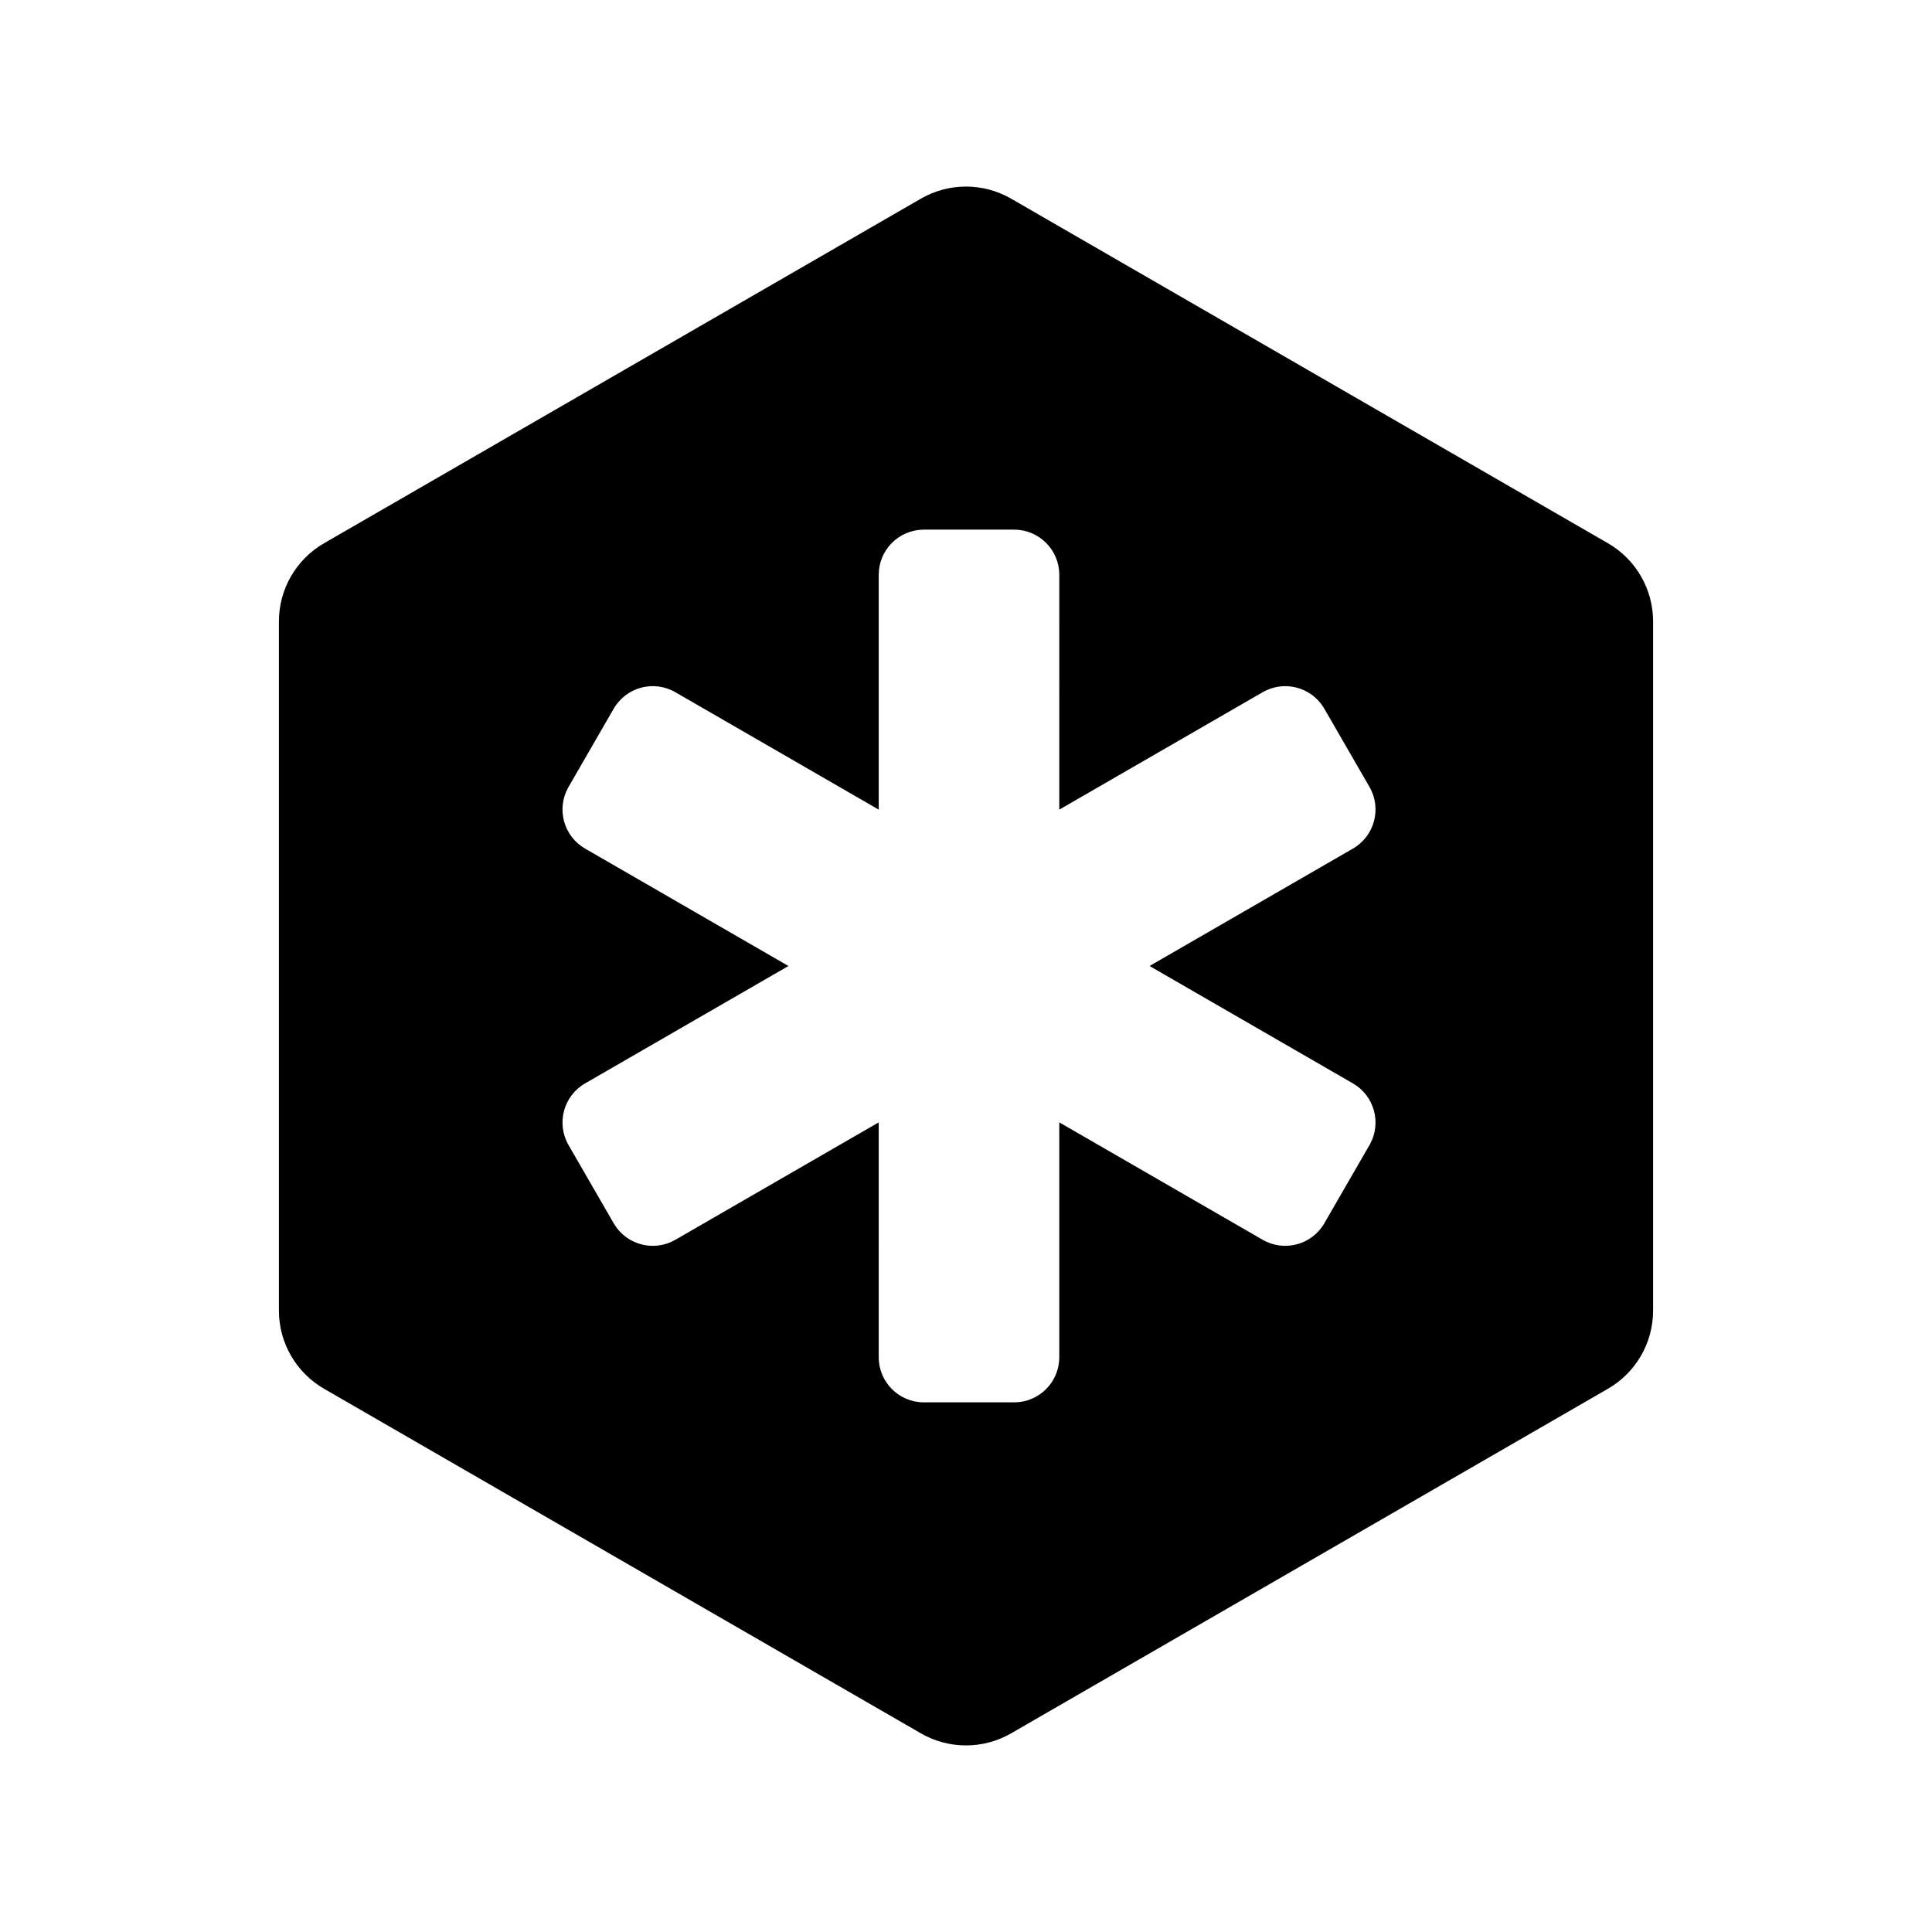
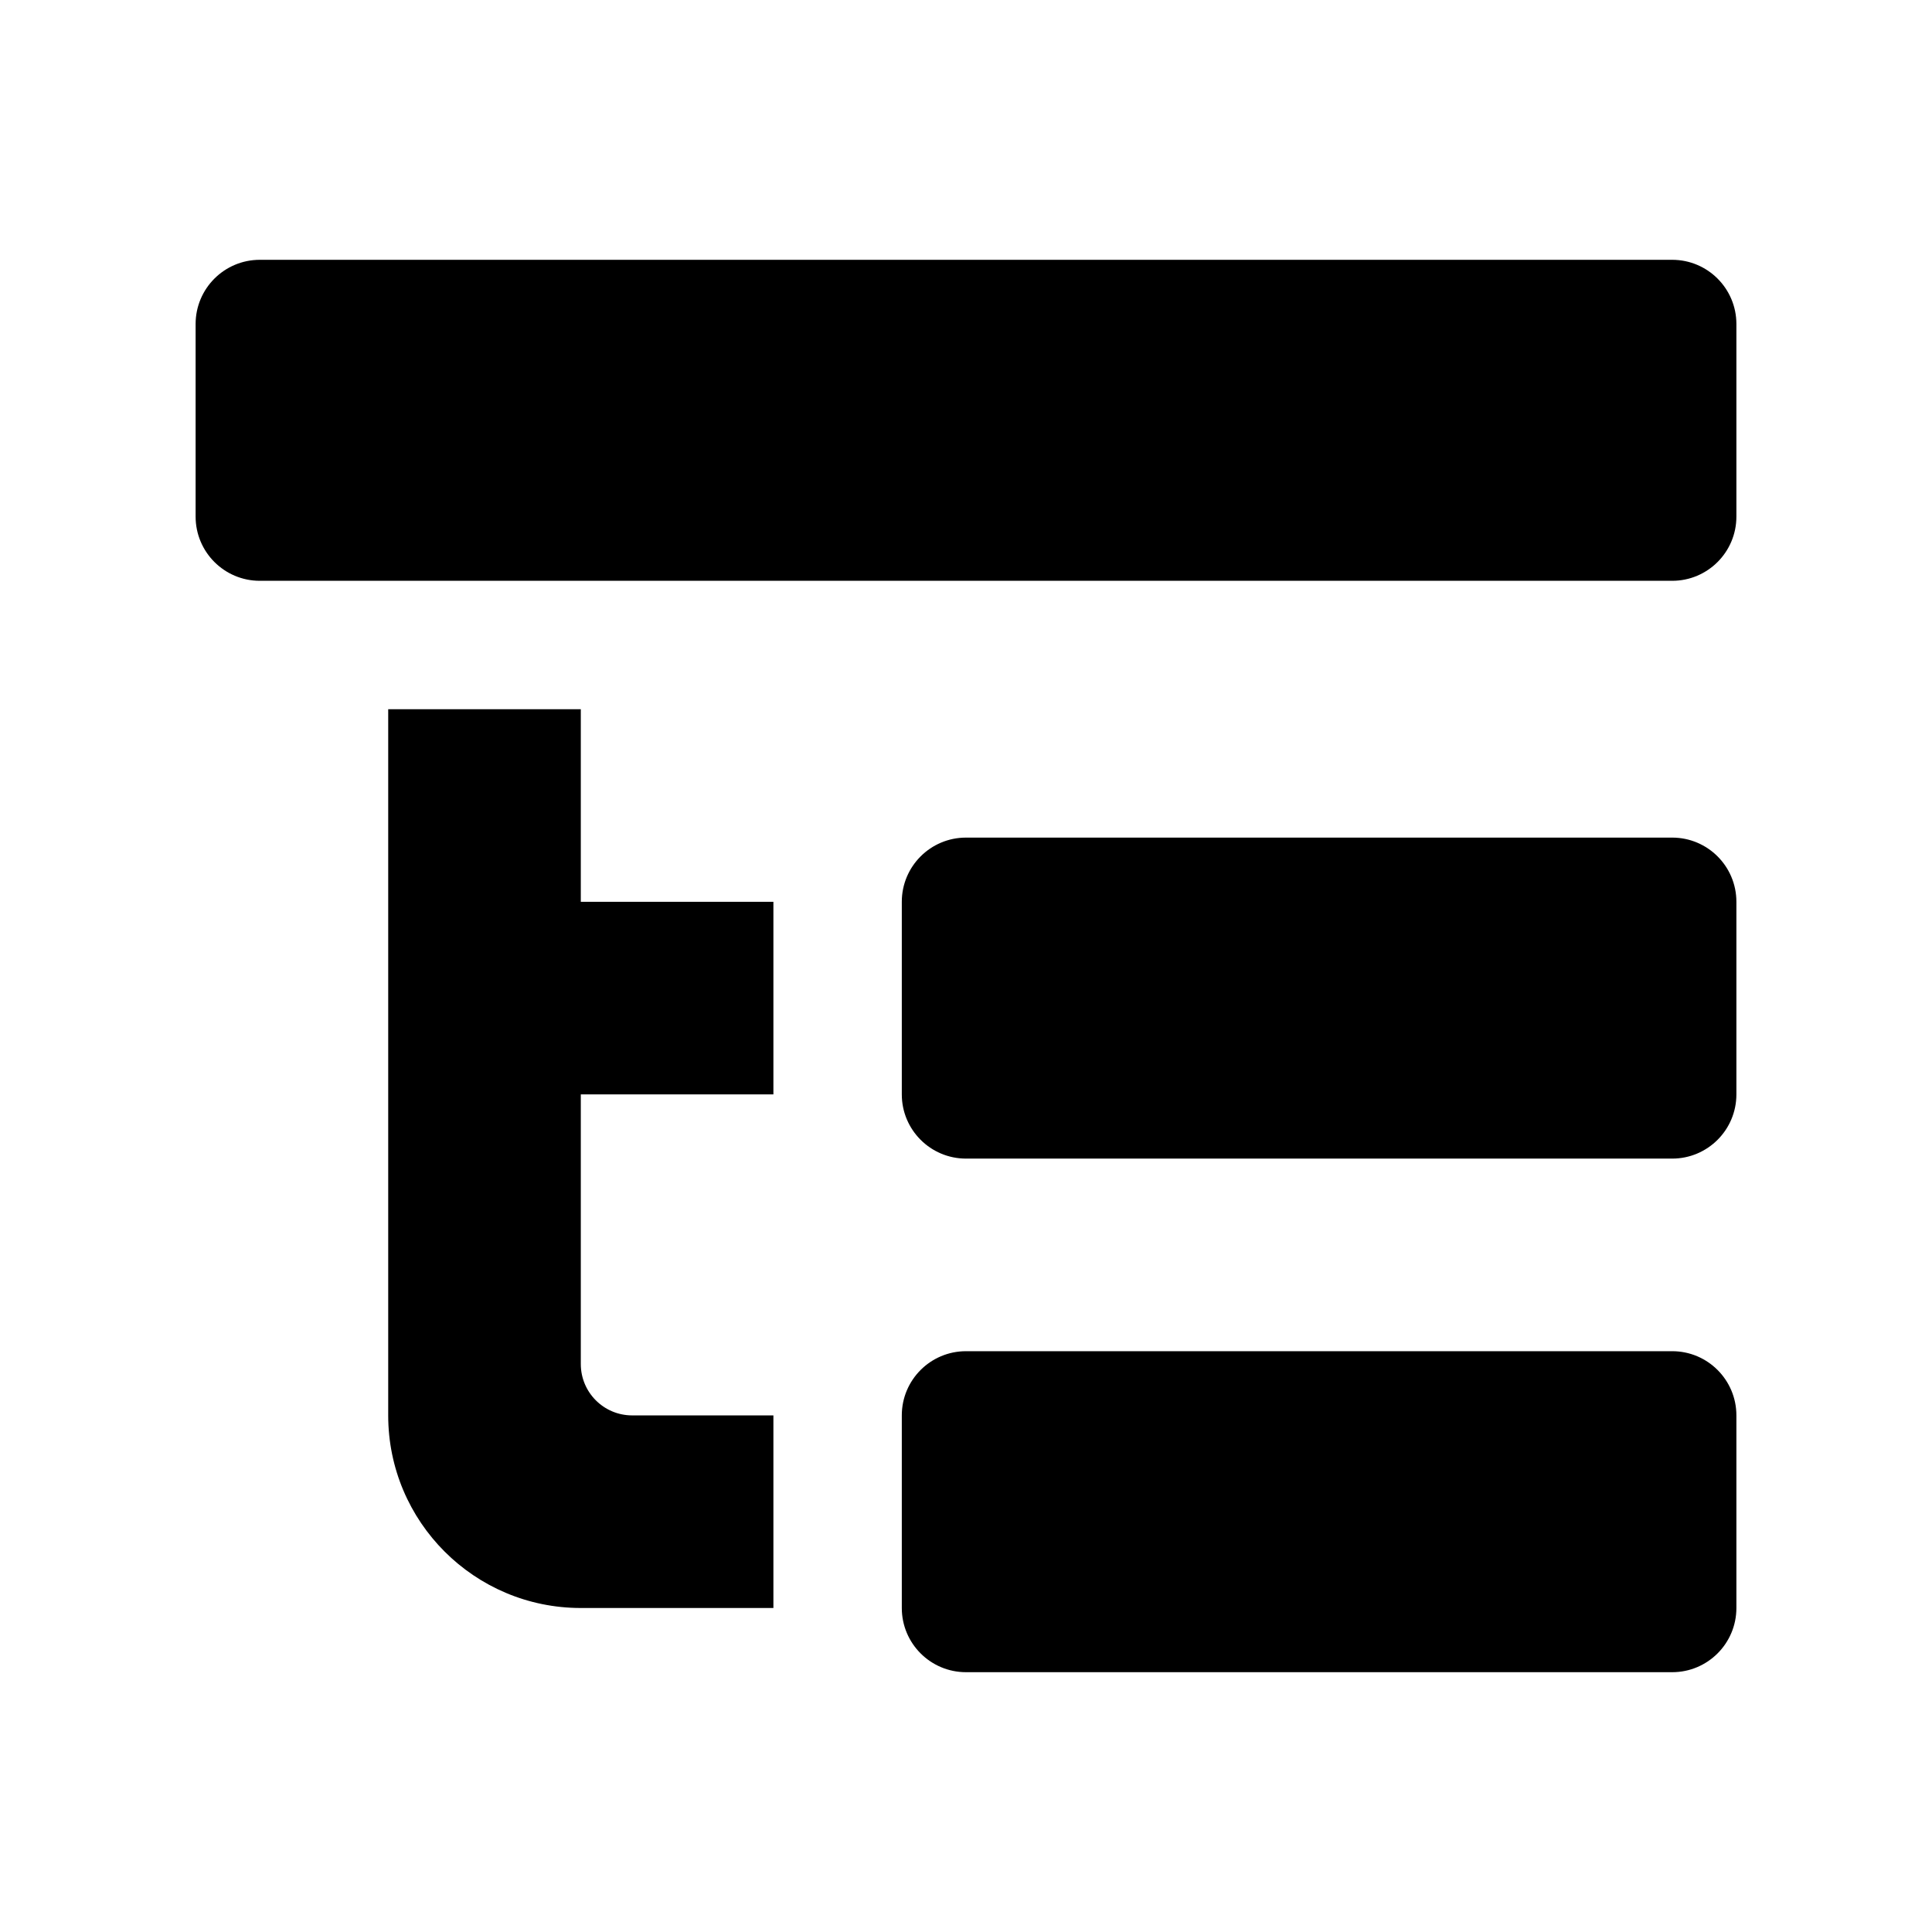
<svg xmlns="http://www.w3.org/2000/svg" height="642" viewBox="0 0 642 642" width="642">
-   <path d="m306 66.019c9.282-5.359 20.718-5.359 30 0l198.32 114.5c9.282 5.359 15 15.263 15 25.981v229c0 10.718-5.718 20.622-15 25.981l-198.32 114.5c-9.282 5.359-20.718 5.359-30 0l-198.32-114.5c-9.282-5.359-15-15.263-15-25.981v-229c0-10.718 5.718-20.622 15-25.981zm31 109.981h-30l-.314.003c-8.139.167-14.686 6.817-14.686 14.997l-.001 78.038-67.582-39.019c-7.174-4.142-16.348-1.684-20.49 5.49l-15 25.981-.167.296c-3.907 7.129-1.419 16.109 5.657 20.194l67.582 39.019-67.582 39.019c-7.174 4.142-9.632 13.316-5.49 20.49l15 25.981.173.292c4.22 6.948 13.241 9.284 20.317 5.198l67.582-39.021.001 78.04c0 8.284 6.716 15 15 15h30l.314-.003c8.139-.167 14.686-6.817 14.686-14.997l-.001-78.04 67.584 39.021c7.174 4.142 16.348 1.684 20.49-5.49l15-25.981.167-.296c3.907-7.129 1.419-16.109-5.657-20.194l-67.584-39.02 67.584-39.018c7.174-4.142 9.633-13.316 5.491-20.49l-15-25.981-.173-.292c-4.22-6.948-13.241-9.284-20.317-5.198l-67.584 39.019.001-78.038c0-8.284-6.716-15-15-15z" />
+   <path d="m555.667 449c11.782 0 21.333 9.551 21.333 21.333v64c0 11.782-9.551 21.333-21.333 21.333h-234.667c-11.782 0-21.333-9.551-21.333-21.333v-64c0-11.782 9.551-21.333 21.333-21.333zm-362.667-213.333v64h64v64h-64v89.6c0 9.425 7.641 17.067 17.067 17.067h46.933v64h-64c-35.346 0-64-28.653-64-64v-234.667zm362.667 42.667c11.782 0 21.333 9.551 21.333 21.333v64c0 11.782-9.551 21.333-21.333 21.333h-234.667c-11.782 0-21.333-9.551-21.333-21.333v-64c0-11.782 9.551-21.333 21.333-21.333zm0-192c11.782 0 21.333 9.551 21.333 21.333v64c0 11.782-9.551 21.333-21.333 21.333h-469.333c-11.782 0-21.333-9.551-21.333-21.333v-64c0-11.782 9.551-21.333 21.333-21.333z" fill-rule="evenodd" />
</svg>
